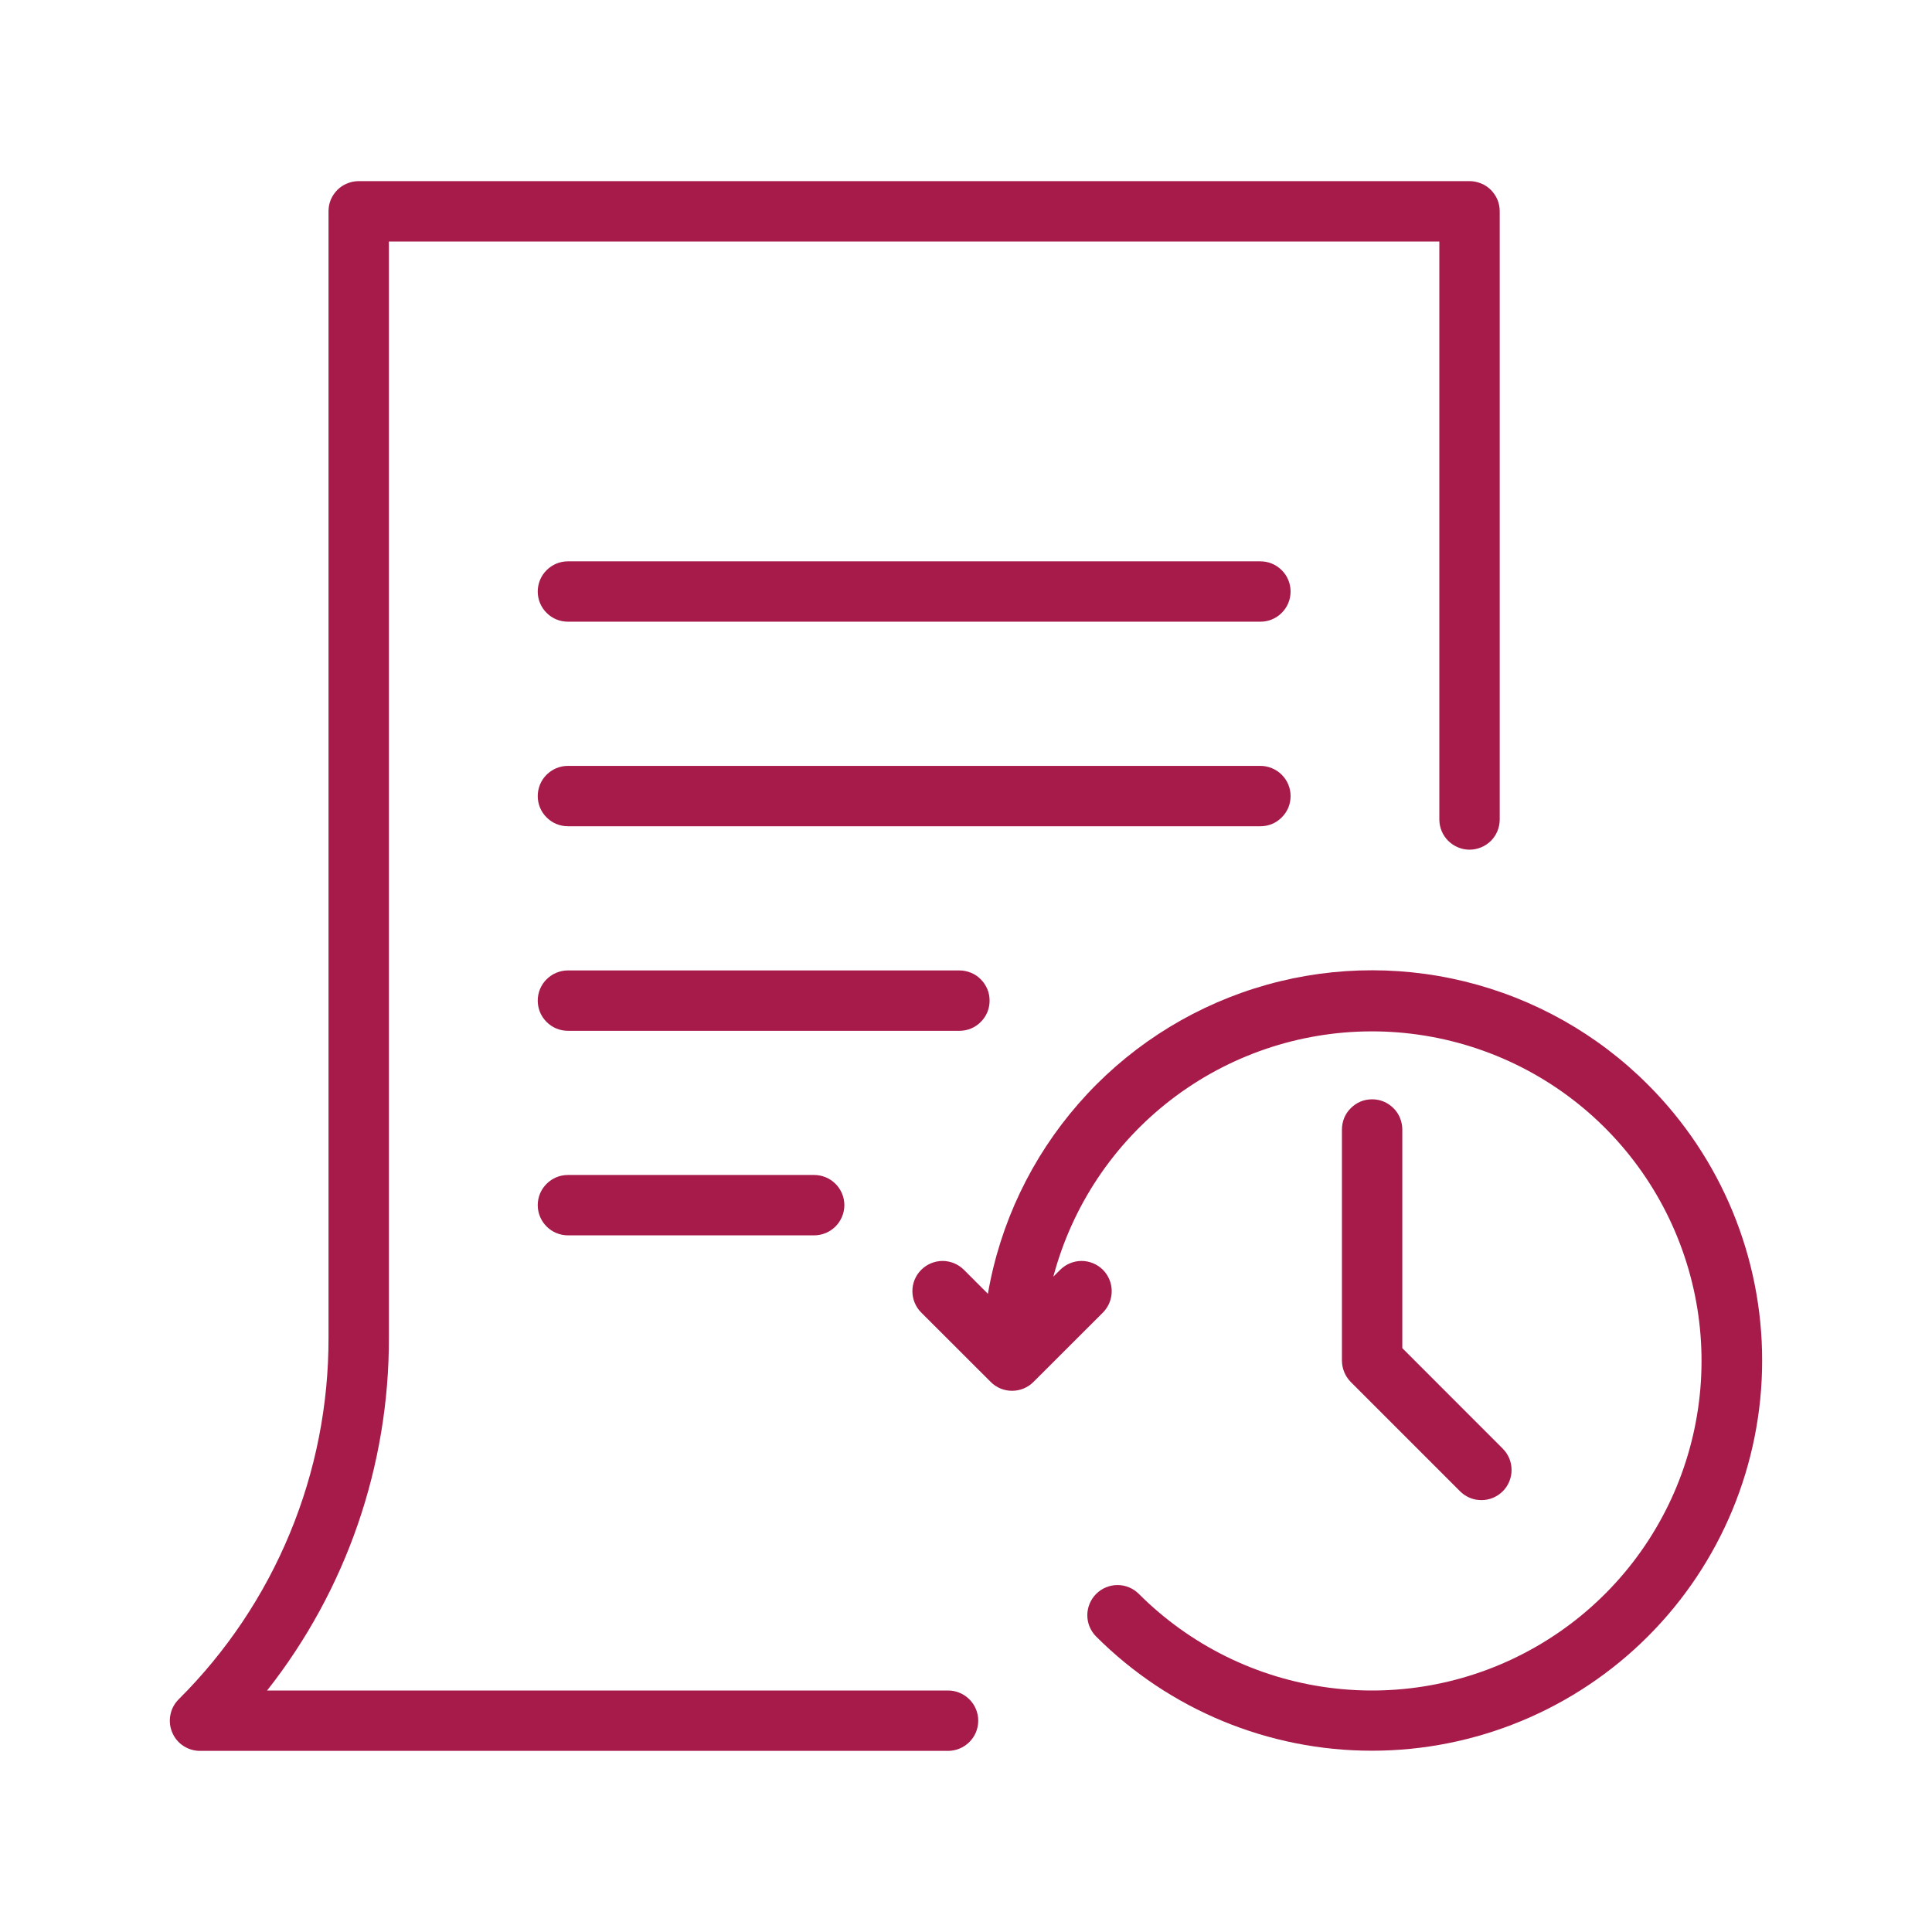
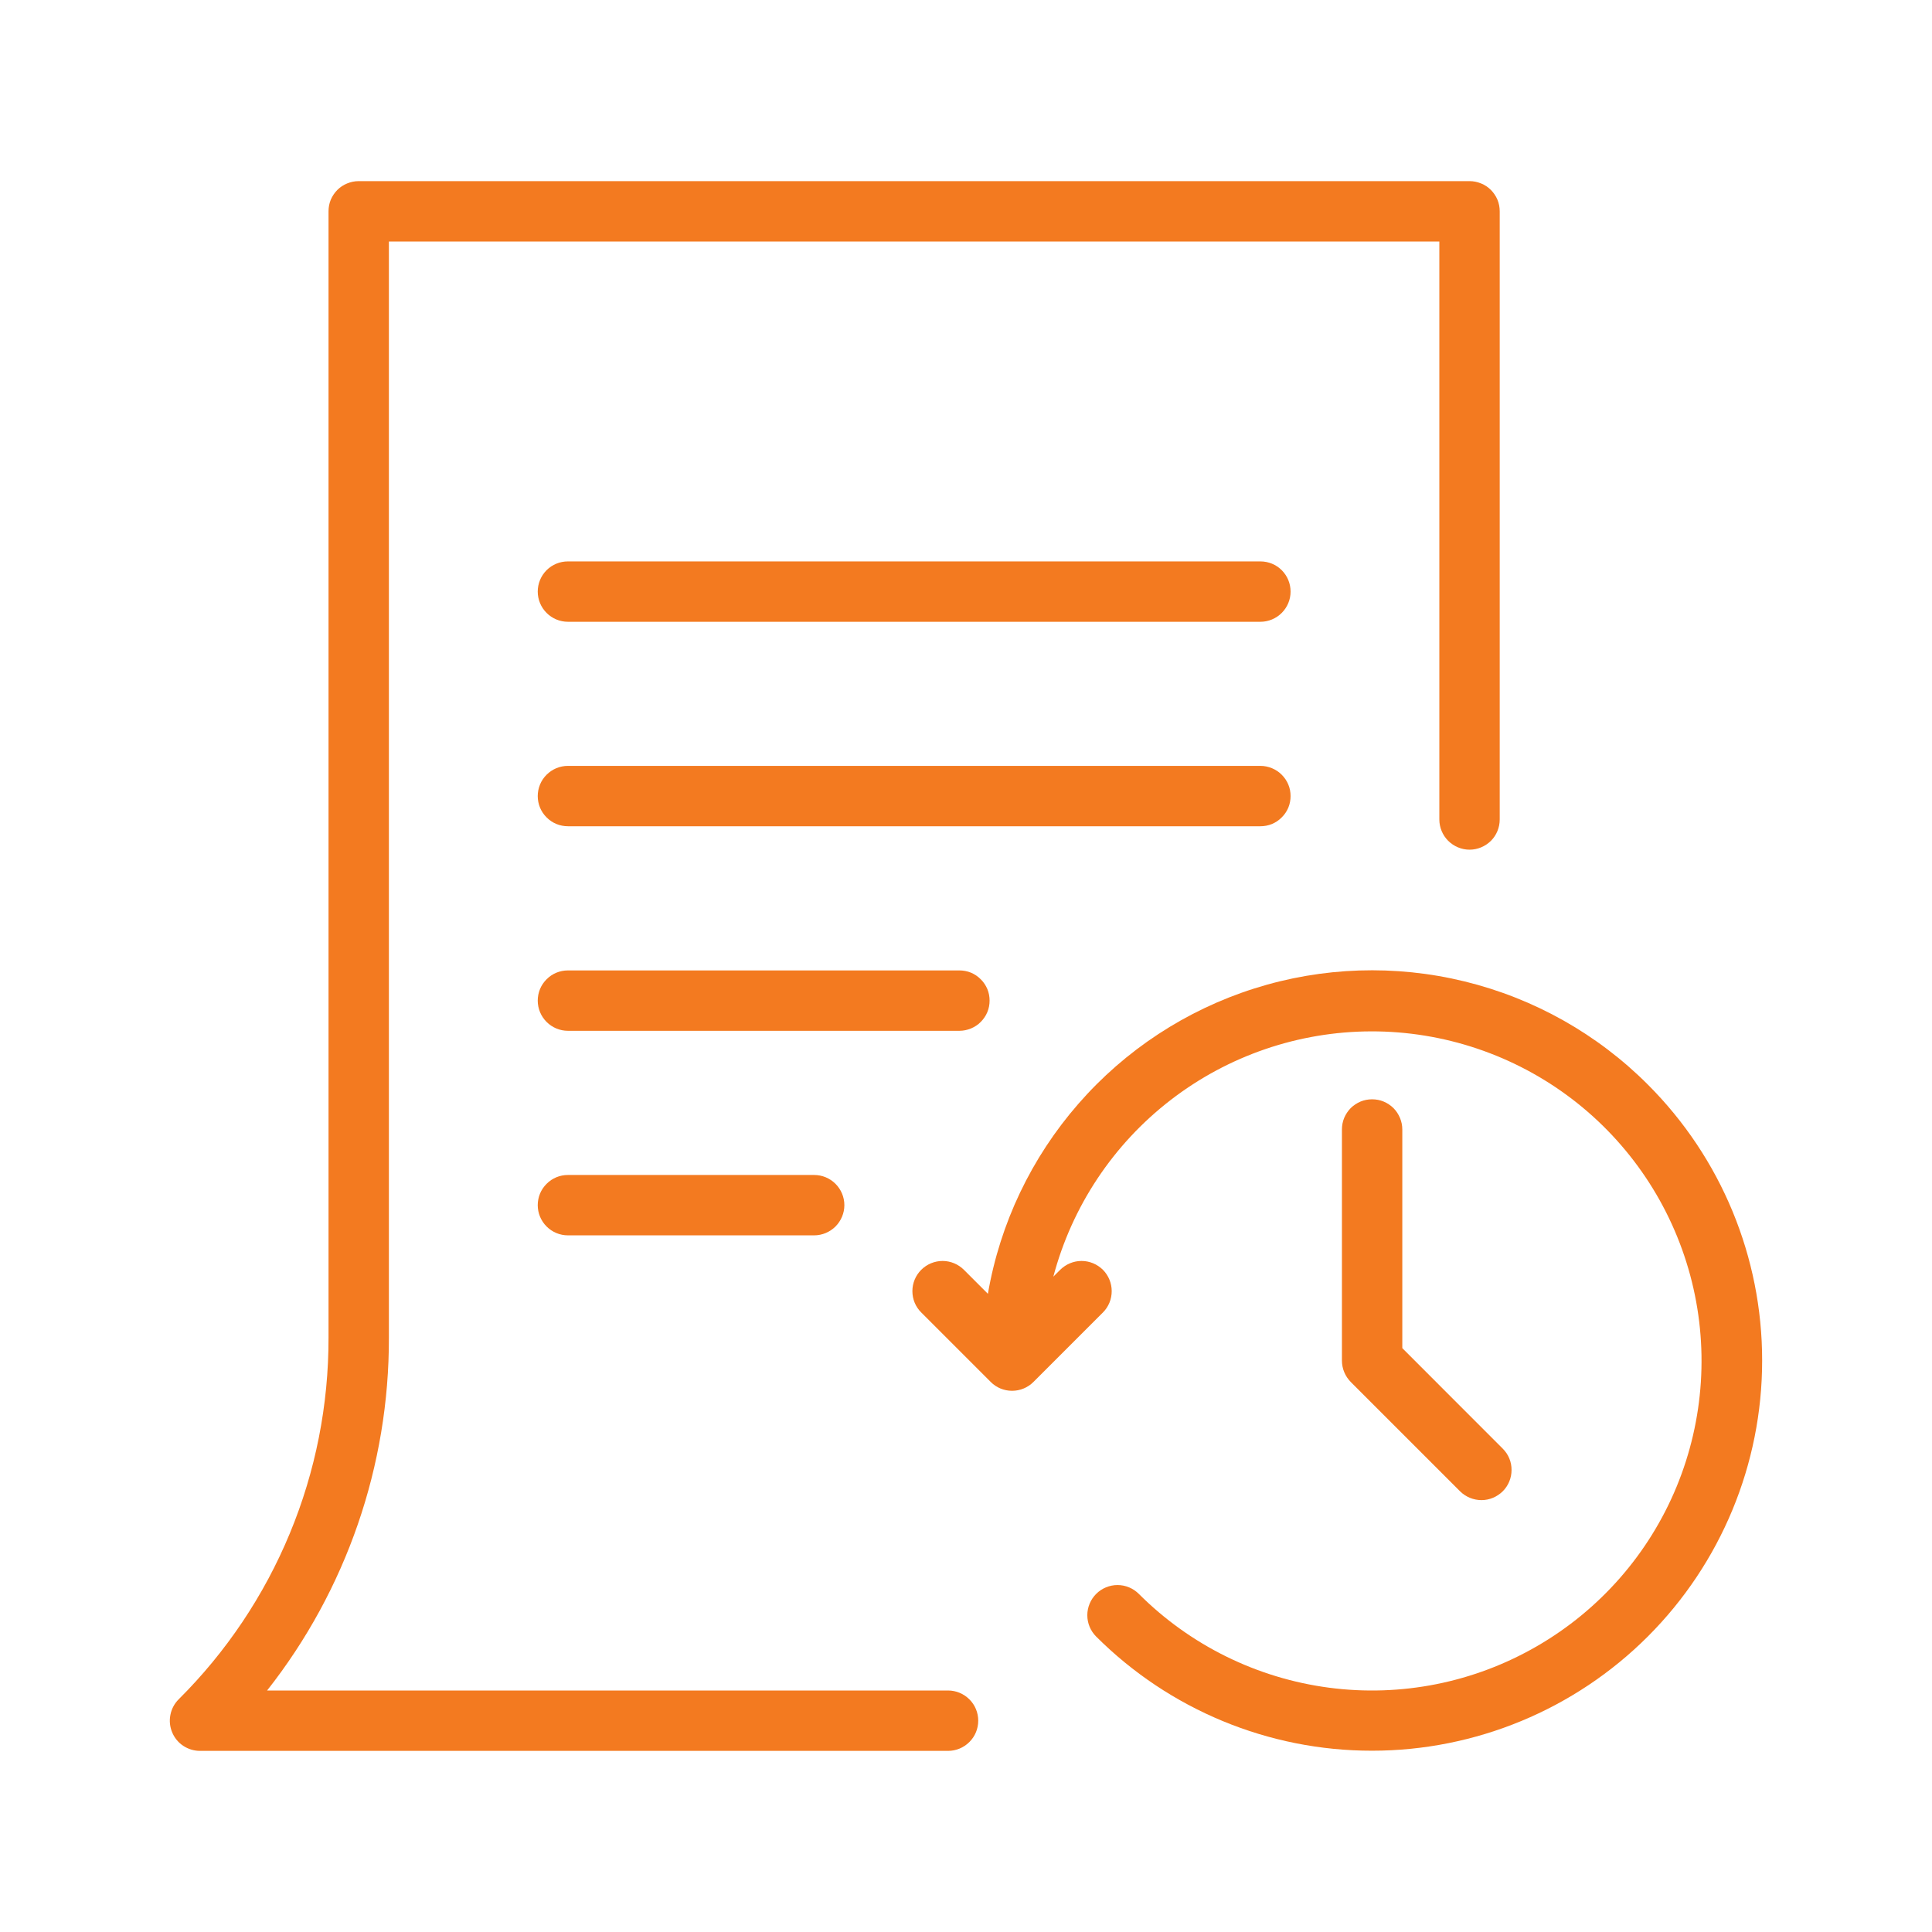
<svg xmlns="http://www.w3.org/2000/svg" width="24" height="24" viewBox="0 0 24 24" fill="none">
-   <path d="M11.777 21H3.318C4.302 19.751 4.835 18.206 4.831 16.615V3H17.88V10.18C17.88 10.279 17.92 10.375 17.99 10.445C18.061 10.515 18.156 10.555 18.255 10.555C18.355 10.555 18.45 10.515 18.521 10.445C18.591 10.375 18.63 10.279 18.63 10.18V2.625C18.63 2.576 18.621 2.527 18.602 2.481C18.583 2.436 18.555 2.395 18.521 2.36C18.486 2.325 18.444 2.297 18.399 2.279C18.353 2.26 18.305 2.25 18.255 2.25H4.456C4.406 2.25 4.358 2.26 4.312 2.279C4.267 2.297 4.225 2.325 4.19 2.36C4.156 2.395 4.128 2.436 4.109 2.481C4.09 2.527 4.081 2.576 4.081 2.625V16.615C4.083 17.45 3.92 18.278 3.6 19.049C3.281 19.82 2.811 20.521 2.219 21.11C2.167 21.162 2.131 21.229 2.117 21.302C2.102 21.375 2.11 21.45 2.138 21.518C2.166 21.587 2.214 21.646 2.276 21.687C2.338 21.728 2.41 21.75 2.484 21.75H11.777C11.877 21.75 11.972 21.71 12.042 21.64C12.113 21.57 12.152 21.474 12.152 21.375C12.152 21.276 12.113 21.18 12.042 21.11C11.972 21.04 11.877 21 11.777 21Z" fill="#A71B4A" />
-   <path d="M15.657 6.973H7.055C6.955 6.973 6.86 7.013 6.79 7.083C6.719 7.153 6.68 7.249 6.68 7.348C6.68 7.448 6.719 7.543 6.79 7.613C6.86 7.684 6.955 7.723 7.055 7.723H15.657C15.757 7.723 15.852 7.684 15.922 7.613C15.993 7.543 16.032 7.448 16.032 7.348C16.032 7.249 15.993 7.153 15.922 7.083C15.852 7.013 15.757 6.973 15.657 6.973Z" fill="#A71B4A" />
-   <path d="M16.032 9.889C16.032 9.84 16.023 9.791 16.004 9.746C15.985 9.7 15.957 9.659 15.922 9.624C15.888 9.589 15.846 9.562 15.801 9.543C15.755 9.524 15.706 9.514 15.657 9.514H7.055C6.955 9.514 6.86 9.554 6.79 9.624C6.719 9.694 6.68 9.79 6.68 9.889C6.68 9.989 6.719 10.084 6.79 10.154C6.86 10.225 6.955 10.264 7.055 10.264H15.657C15.706 10.264 15.755 10.255 15.801 10.236C15.846 10.217 15.888 10.189 15.922 10.154C15.957 10.12 15.985 10.078 16.004 10.033C16.023 9.987 16.032 9.938 16.032 9.889Z" fill="#A71B4A" />
-   <path d="M12.293 12.43C12.293 12.381 12.284 12.332 12.265 12.287C12.246 12.241 12.218 12.2 12.183 12.165C12.149 12.13 12.107 12.102 12.062 12.084C12.016 12.065 11.967 12.055 11.918 12.055H7.055C6.955 12.055 6.86 12.095 6.79 12.165C6.719 12.235 6.68 12.331 6.68 12.43C6.68 12.53 6.719 12.625 6.79 12.695C6.86 12.766 6.955 12.805 7.055 12.805H11.918C11.967 12.805 12.016 12.796 12.062 12.777C12.107 12.758 12.149 12.73 12.183 12.695C12.218 12.661 12.246 12.619 12.265 12.574C12.284 12.528 12.293 12.479 12.293 12.43Z" fill="#A71B4A" />
-   <path d="M7.055 14.596C6.955 14.596 6.86 14.635 6.79 14.706C6.719 14.776 6.68 14.871 6.68 14.971C6.68 15.07 6.719 15.165 6.79 15.236C6.86 15.306 6.955 15.346 7.055 15.346H10.114C10.213 15.346 10.308 15.306 10.379 15.236C10.449 15.165 10.489 15.07 10.489 14.971C10.489 14.871 10.449 14.776 10.379 14.706C10.308 14.635 10.213 14.596 10.114 14.596H7.055Z" fill="#A71B4A" />
-   <path d="M20.472 13.475C19.845 12.846 19.057 12.403 18.195 12.192C17.332 11.981 16.428 12.011 15.582 12.279C14.736 12.547 13.979 13.043 13.396 13.712C12.812 14.381 12.423 15.197 12.272 16.072L11.974 15.774C11.904 15.704 11.808 15.664 11.709 15.664C11.61 15.664 11.514 15.704 11.444 15.774C11.373 15.845 11.334 15.94 11.334 16.039C11.334 16.139 11.373 16.234 11.444 16.305L12.307 17.167C12.377 17.238 12.473 17.277 12.572 17.277C12.672 17.277 12.767 17.238 12.838 17.167L13.701 16.305C13.771 16.234 13.81 16.139 13.81 16.039C13.81 15.94 13.771 15.845 13.701 15.774C13.63 15.704 13.535 15.664 13.435 15.664C13.336 15.664 13.241 15.704 13.17 15.774L13.085 15.859C13.316 14.988 13.828 14.216 14.542 13.665C15.256 13.114 16.132 12.814 17.033 12.812C17.935 12.81 18.813 13.106 19.529 13.653C20.246 14.201 20.761 14.97 20.996 15.841C21.231 16.712 21.171 17.635 20.827 18.469C20.483 19.302 19.873 19.999 19.092 20.45C18.311 20.902 17.403 21.083 16.509 20.965C15.615 20.848 14.785 20.438 14.147 19.8C14.077 19.73 13.982 19.69 13.882 19.69C13.783 19.69 13.687 19.73 13.617 19.8C13.547 19.87 13.507 19.966 13.507 20.065C13.507 20.165 13.547 20.26 13.617 20.33C14.526 21.239 15.759 21.749 17.044 21.748C18.329 21.748 19.562 21.237 20.471 20.328C21.379 19.42 21.89 18.187 21.89 16.902C21.891 15.617 21.381 14.384 20.472 13.475Z" fill="#A71B4A" />
-   <path d="M17.045 13.656C16.996 13.656 16.947 13.665 16.901 13.684C16.856 13.703 16.815 13.731 16.78 13.766C16.745 13.8 16.717 13.842 16.698 13.887C16.68 13.933 16.67 13.982 16.67 14.031V16.903C16.671 17.002 16.71 17.097 16.78 17.168L18.139 18.527C18.21 18.597 18.305 18.636 18.404 18.635C18.503 18.635 18.598 18.595 18.668 18.525C18.738 18.455 18.777 18.36 18.777 18.262C18.778 18.163 18.739 18.067 18.669 17.997L17.42 16.747V14.031C17.42 13.982 17.41 13.933 17.391 13.887C17.373 13.842 17.345 13.8 17.31 13.766C17.275 13.731 17.234 13.703 17.188 13.684C17.143 13.665 17.094 13.656 17.045 13.656Z" fill="#A71B4A" />
+   <path d="M11.777 21H3.318C4.302 19.751 4.835 18.206 4.831 16.615V3H17.88V10.18C17.88 10.279 17.92 10.375 17.99 10.445C18.061 10.515 18.156 10.555 18.255 10.555C18.355 10.555 18.45 10.515 18.521 10.445C18.591 10.375 18.63 10.279 18.63 10.18V2.625C18.63 2.576 18.621 2.527 18.602 2.481C18.583 2.436 18.555 2.395 18.521 2.36C18.486 2.325 18.444 2.297 18.399 2.279C18.353 2.26 18.305 2.25 18.255 2.25H4.456C4.406 2.25 4.358 2.26 4.312 2.279C4.267 2.297 4.225 2.325 4.19 2.36C4.156 2.395 4.128 2.436 4.109 2.481C4.09 2.527 4.081 2.576 4.081 2.625V16.615C4.083 17.45 3.92 18.278 3.6 19.049C3.281 19.82 2.811 20.521 2.219 21.11C2.167 21.162 2.131 21.229 2.117 21.302C2.102 21.375 2.11 21.45 2.138 21.518C2.166 21.587 2.214 21.646 2.276 21.687C2.338 21.728 2.41 21.75 2.484 21.75H11.777C11.877 21.75 11.972 21.71 12.042 21.64C12.113 21.57 12.152 21.474 12.152 21.375C12.152 21.276 12.113 21.18 12.042 21.11C11.972 21.04 11.877 21 11.777 21Z" fill="#F37A20" />
+   <path d="M15.657 6.974H7.055C6.955 6.974 6.86 7.013 6.79 7.083C6.719 7.154 6.68 7.249 6.68 7.349C6.68 7.448 6.719 7.543 6.79 7.614C6.86 7.684 6.955 7.724 7.055 7.724H15.657C15.757 7.724 15.852 7.684 15.922 7.614C15.993 7.543 16.032 7.448 16.032 7.349C16.032 7.249 15.993 7.154 15.922 7.083C15.852 7.013 15.757 6.974 15.657 6.974Z" fill="#F37A20" />
+   <path d="M16.032 9.889C16.032 9.84 16.023 9.791 16.004 9.746C15.985 9.7 15.957 9.659 15.922 9.624C15.888 9.589 15.846 9.562 15.801 9.543C15.755 9.524 15.706 9.514 15.657 9.514H7.055C6.955 9.514 6.86 9.554 6.79 9.624C6.719 9.694 6.68 9.79 6.68 9.889C6.68 9.989 6.719 10.084 6.79 10.154C6.86 10.225 6.955 10.264 7.055 10.264H15.657C15.706 10.264 15.755 10.255 15.801 10.236C15.846 10.217 15.888 10.189 15.922 10.154C15.957 10.12 15.985 10.078 16.004 10.033C16.023 9.987 16.032 9.938 16.032 9.889Z" fill="#F37A20" />
+   <path d="M12.293 12.43C12.293 12.38 12.284 12.332 12.265 12.286C12.246 12.241 12.218 12.199 12.183 12.165C12.149 12.13 12.107 12.102 12.062 12.083C12.016 12.064 11.967 12.055 11.918 12.055H7.055C6.955 12.055 6.86 12.094 6.79 12.165C6.719 12.235 6.68 12.33 6.68 12.43C6.68 12.529 6.719 12.624 6.79 12.695C6.86 12.765 6.955 12.805 7.055 12.805H11.918C11.967 12.805 12.016 12.795 12.062 12.776C12.107 12.757 12.149 12.73 12.183 12.695C12.218 12.66 12.246 12.619 12.265 12.573C12.284 12.528 12.293 12.479 12.293 12.43Z" fill="#F37A20" />
+   <path d="M7.055 14.596C6.955 14.596 6.86 14.635 6.79 14.706C6.719 14.776 6.68 14.871 6.68 14.971C6.68 15.07 6.719 15.165 6.79 15.236C6.86 15.306 6.955 15.346 7.055 15.346H10.114C10.213 15.346 10.308 15.306 10.379 15.236C10.449 15.165 10.489 15.07 10.489 14.971C10.489 14.871 10.449 14.776 10.379 14.706C10.308 14.635 10.213 14.596 10.114 14.596H7.055Z" fill="#F37A20" />
+   <path d="M20.472 13.475C19.845 12.846 19.057 12.403 18.195 12.192C17.332 11.981 16.428 12.011 15.582 12.279C14.736 12.547 13.979 13.043 13.396 13.712C12.812 14.381 12.423 15.197 12.272 16.072L11.974 15.774C11.904 15.704 11.808 15.664 11.709 15.664C11.61 15.664 11.514 15.704 11.444 15.774C11.373 15.845 11.334 15.94 11.334 16.039C11.334 16.139 11.373 16.234 11.444 16.304L12.307 17.167C12.377 17.238 12.473 17.277 12.572 17.277C12.672 17.277 12.767 17.238 12.838 17.167L13.701 16.304C13.771 16.234 13.81 16.139 13.81 16.039C13.81 15.94 13.771 15.845 13.701 15.774C13.63 15.704 13.535 15.664 13.435 15.664C13.336 15.664 13.241 15.704 13.17 15.774L13.085 15.859C13.316 14.987 13.828 14.216 14.542 13.665C15.256 13.114 16.132 12.814 17.033 12.812C17.935 12.81 18.813 13.106 19.529 13.653C20.246 14.201 20.761 14.97 20.996 15.841C21.231 16.712 21.171 17.635 20.827 18.469C20.483 19.302 19.873 19.999 19.092 20.45C18.311 20.902 17.403 21.083 16.509 20.965C15.615 20.847 14.785 20.438 14.147 19.8C14.077 19.73 13.982 19.69 13.882 19.69C13.783 19.69 13.687 19.73 13.617 19.8C13.547 19.87 13.507 19.966 13.507 20.065C13.507 20.165 13.547 20.26 13.617 20.33C14.526 21.238 15.759 21.749 17.044 21.748C18.329 21.748 19.562 21.237 20.471 20.328C21.379 19.42 21.89 18.187 21.89 16.902C21.891 15.617 21.381 14.384 20.472 13.475Z" fill="#F37A20" />
+   <path d="M17.045 13.656C16.995 13.656 16.947 13.665 16.901 13.684C16.856 13.703 16.814 13.731 16.779 13.765C16.745 13.8 16.717 13.842 16.698 13.887C16.679 13.933 16.67 13.981 16.67 14.031V16.902C16.67 17.002 16.71 17.097 16.78 17.168L18.139 18.527C18.209 18.596 18.305 18.635 18.404 18.635C18.503 18.635 18.597 18.595 18.668 18.525C18.738 18.455 18.777 18.36 18.777 18.261C18.778 18.162 18.739 18.067 18.669 17.997L17.42 16.747V14.031C17.42 13.981 17.41 13.933 17.391 13.887C17.372 13.842 17.345 13.8 17.31 13.765C17.275 13.731 17.234 13.703 17.188 13.684C17.143 13.665 17.094 13.656 17.045 13.656Z" fill="#F37A20" />
</svg>
